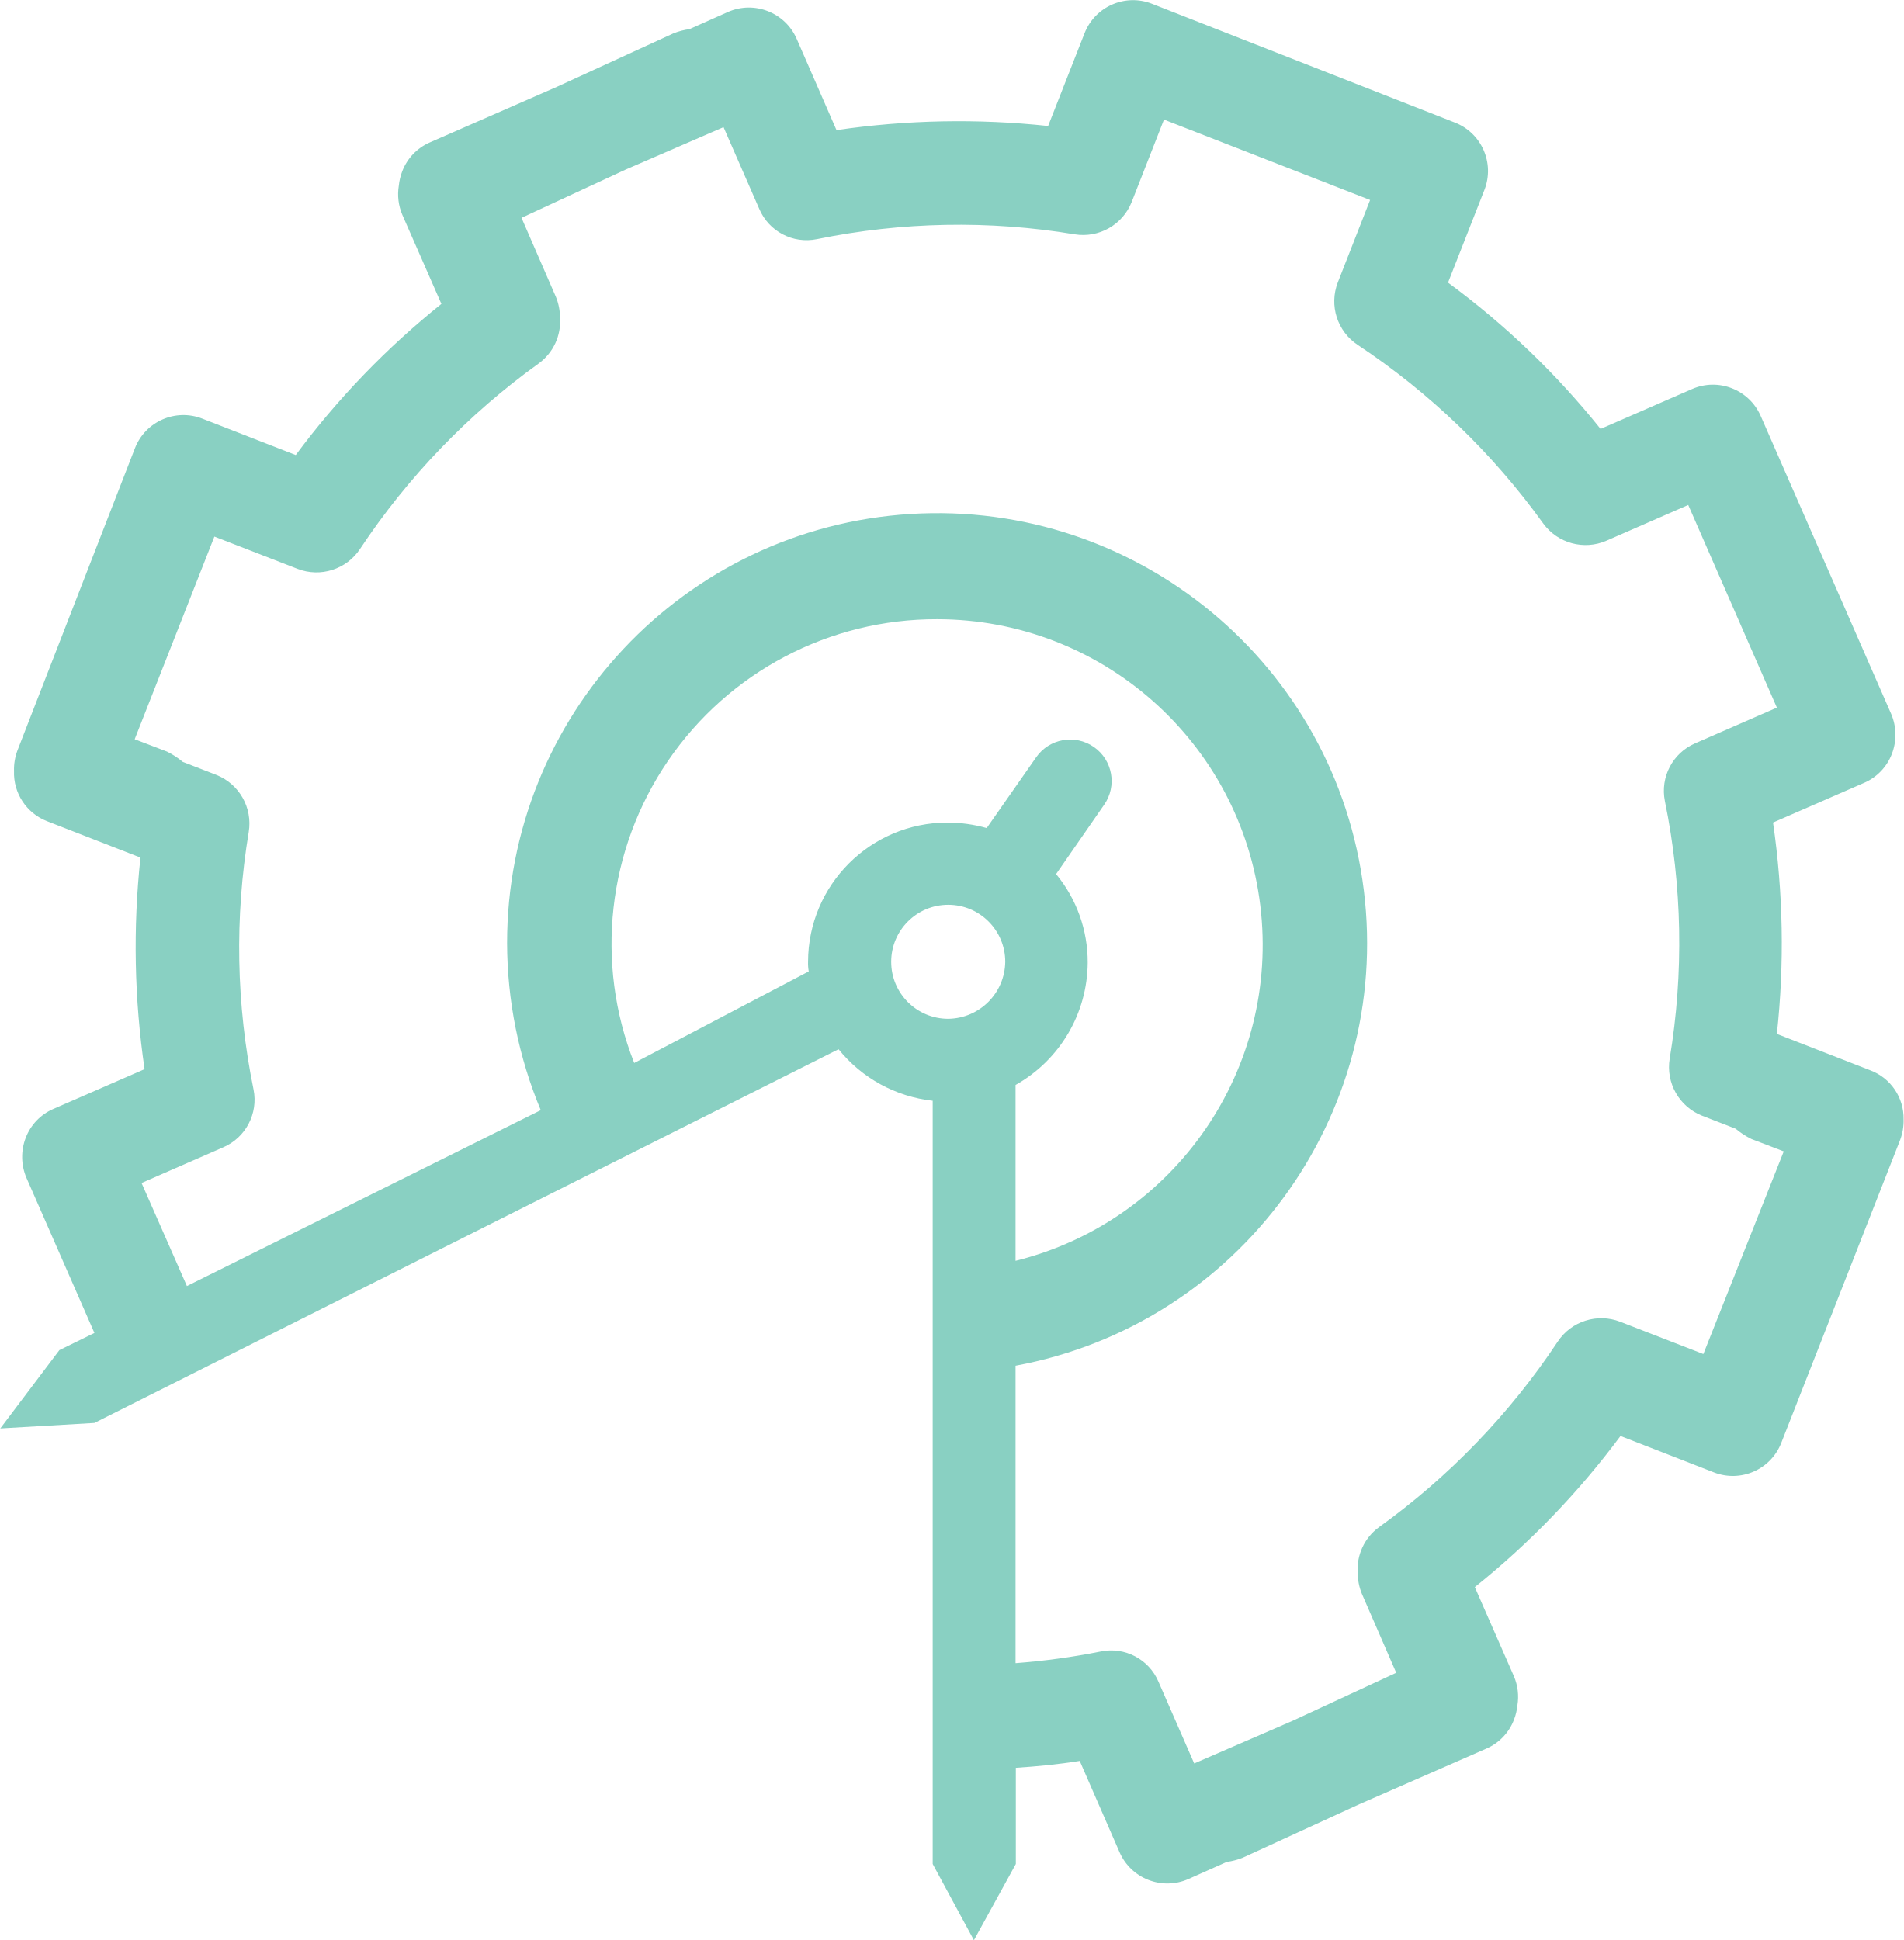
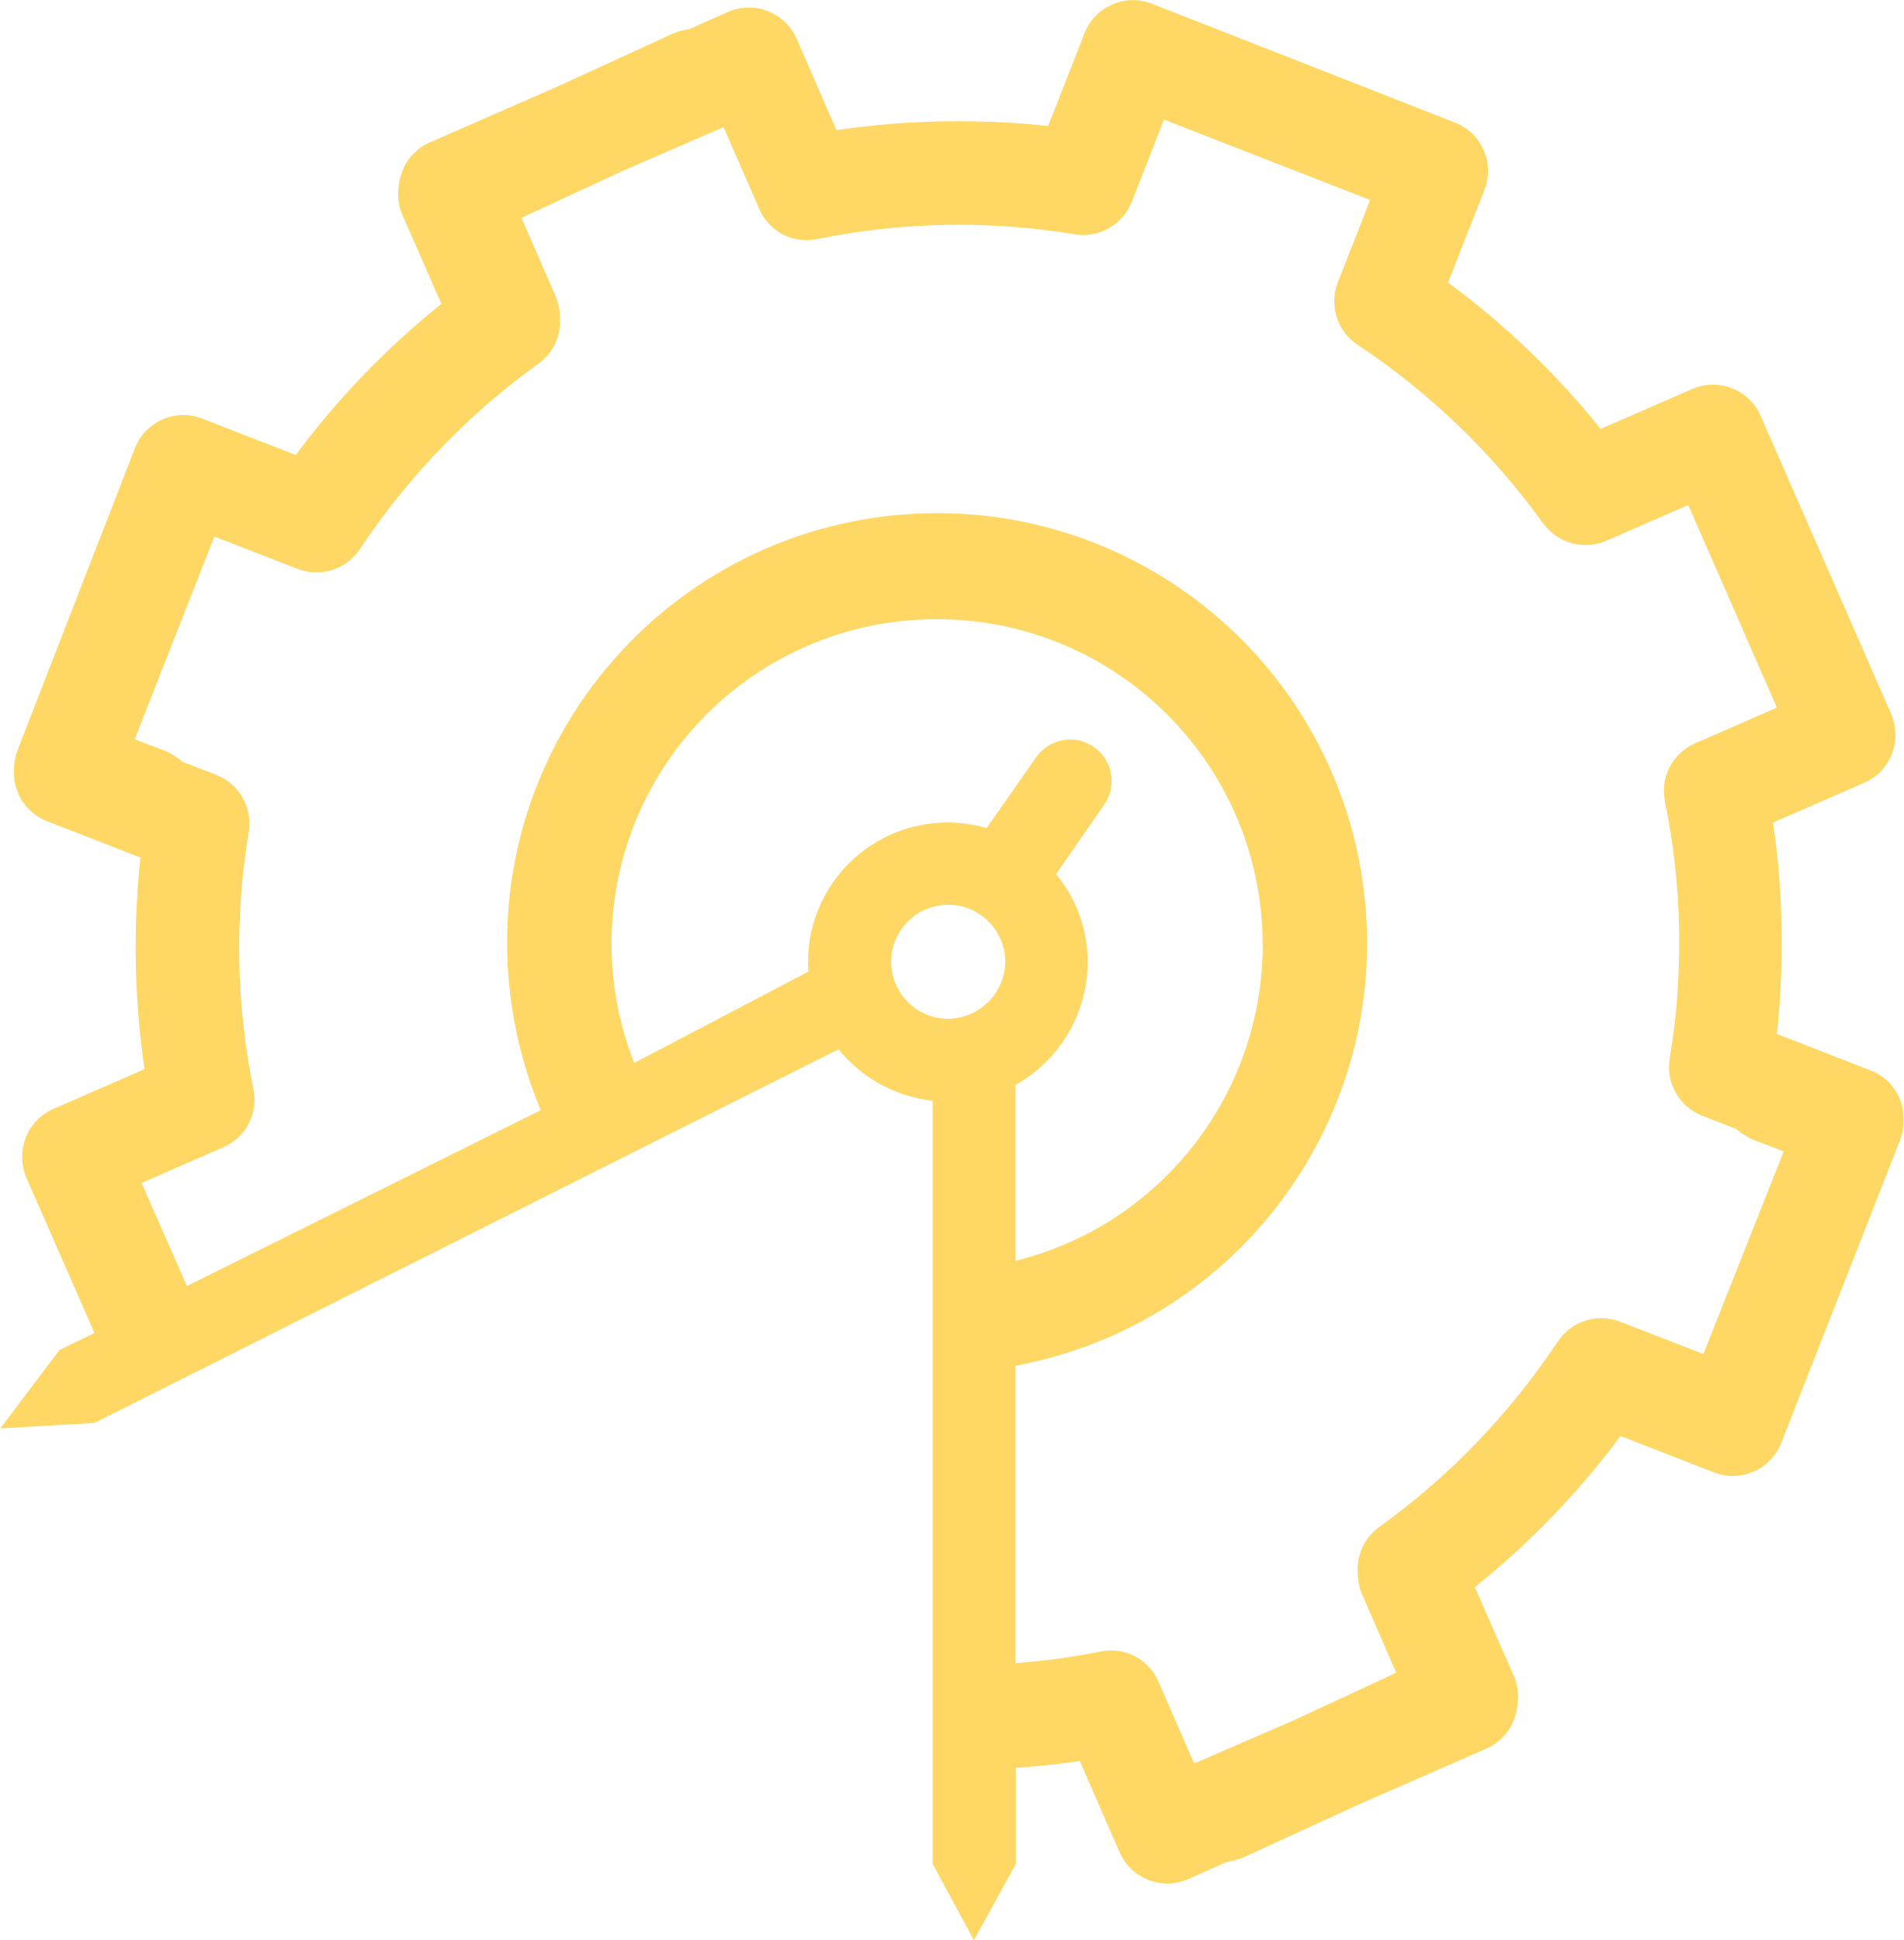
<svg xmlns="http://www.w3.org/2000/svg" id="Layer_1" data-name="Layer 1" viewBox="0 0 277 282.41">
  <defs>
-     <style>.cls-1{fill:#89d0c2;}</style>
+     <style>.cls-1{fill:#ffd764;}</style>
  </defs>
  <path class="cls-1" d="M417.16,298.07l-13.6-5.3A122.18,122.18,0,0,0,403,262l13.3-5.8a7.5,7.5,0,0,0,4-4.2,7.75,7.75,0,0,0-.1-5.8l-19-43.4a7.59,7.59,0,0,0-10-3.9l-13.3,5.8a117.82,117.82,0,0,0-22.2-21.3l5.3-13.5a7.57,7.57,0,0,0-4.3-9.8l-44.1-17.3a7.57,7.57,0,0,0-9.8,4.3l-5.3,13.5a122.18,122.18,0,0,0-30.8.6l-5.8-13.3a7.59,7.59,0,0,0-10-3.9l-5.6,2.5a9.77,9.77,0,0,0-2.3.6l-17,7.8-18.5,8.1a7.5,7.5,0,0,0-4,4.2,8,8,0,0,0-.5,2.1,7.65,7.65,0,0,0,.5,4.2l5.7,13a119.38,119.38,0,0,0-21.2,22l-13.6-5.3a7.57,7.57,0,0,0-9.8,4.3l-17.1,44a7.89,7.89,0,0,0-.5,3,7.54,7.54,0,0,0,4.8,7.3l13.6,5.3a122.18,122.18,0,0,0,.6,30.8l-13.3,5.8a7.5,7.5,0,0,0-4,4.2,7.75,7.75,0,0,0,.1,5.8l9.9,22.6-5.1,2.5-8.6,11.4,13.7-.8L267,295a20.48,20.48,0,0,0,13.7,7.5v111.1l6,11.1,6.1-11.1v-14c3.1-.2,6.2-.5,9.3-1l5.8,13.3a7.59,7.59,0,0,0,10,3.9l5.6-2.5a9.77,9.77,0,0,0,2.3-.6l17-7.8,18.5-8.1a7.5,7.5,0,0,0,4-4.2,8,8,0,0,0,.5-2.1,7.65,7.65,0,0,0-.5-4.2l-5.7-13a119.38,119.38,0,0,0,21.2-22l13.6,5.3a7.57,7.57,0,0,0,9.8-4.3l17.3-44.1a7.89,7.89,0,0,0,.5-3A7.46,7.46,0,0,0,417.16,298.07Zm-154.6-15.8a6.6,6.6,0,0,0,.1,1.4L237.26,297a47.25,47.25,0,0,1,44.1-64.6,47.4,47.4,0,0,1,11.4,93.4v-25.6a20.57,20.57,0,0,0,10.5-17.8,20.12,20.12,0,0,0-4.6-12.9l7-10.1a6,6,0,0,0-9.9-6.9l-7.2,10.3a21.21,21.21,0,0,0-5.7-.8A20.31,20.31,0,0,0,262.56,282.27Zm20.4,8.3a8.3,8.3,0,1,1,8.3-8.3A8.41,8.41,0,0,1,283,290.57Zm109.9,48.8-12.1-4.7a7.61,7.61,0,0,0-9.1,2.9,104.29,104.29,0,0,1-26,27,7.58,7.58,0,0,0-3.1,6.7,8,8,0,0,0,.6,3l5,11.5-15.1,7-14.3,6.2-5.2-11.9a7.48,7.48,0,0,0-8.4-4.4,102.69,102.69,0,0,1-12.4,1.7v-43.3a62.58,62.58,0,1,0-74-61.5,63.5,63.5,0,0,0,4.9,24.3l-51.5,25.6-6.6-15,11.9-5.2a7.54,7.54,0,0,0,4.4-8.4,102.78,102.78,0,0,1-.7-37.5,7.61,7.61,0,0,0-4.7-8.3l-4.9-1.9a11.35,11.35,0,0,0-2.3-1.5l-4.7-1.8,11.6-29.5,12.1,4.7a7.61,7.61,0,0,0,9.1-2.9,104.29,104.29,0,0,1,26-27,7.58,7.58,0,0,0,3.1-6.7,8,8,0,0,0-.6-3l-5-11.5,15.1-7,14.3-6.2,5.2,11.9a7.48,7.48,0,0,0,8.4,4.4,102.78,102.78,0,0,1,37.5-.7,7.61,7.61,0,0,0,8.3-4.7l4.7-12,30,11.7-4.7,12a7.61,7.61,0,0,0,2.9,9.1,104.29,104.29,0,0,1,27,26,7.62,7.62,0,0,0,9.2,2.5l11.9-5.2,12.9,29.5-11.9,5.2a7.54,7.54,0,0,0-4.4,8.4,102.78,102.78,0,0,1,.7,37.5,7.61,7.61,0,0,0,4.7,8.3l4.9,1.9a11.35,11.35,0,0,0,2.3,1.5l4.7,1.8Z" transform="translate(-144.96 -142.26)" />
</svg>
